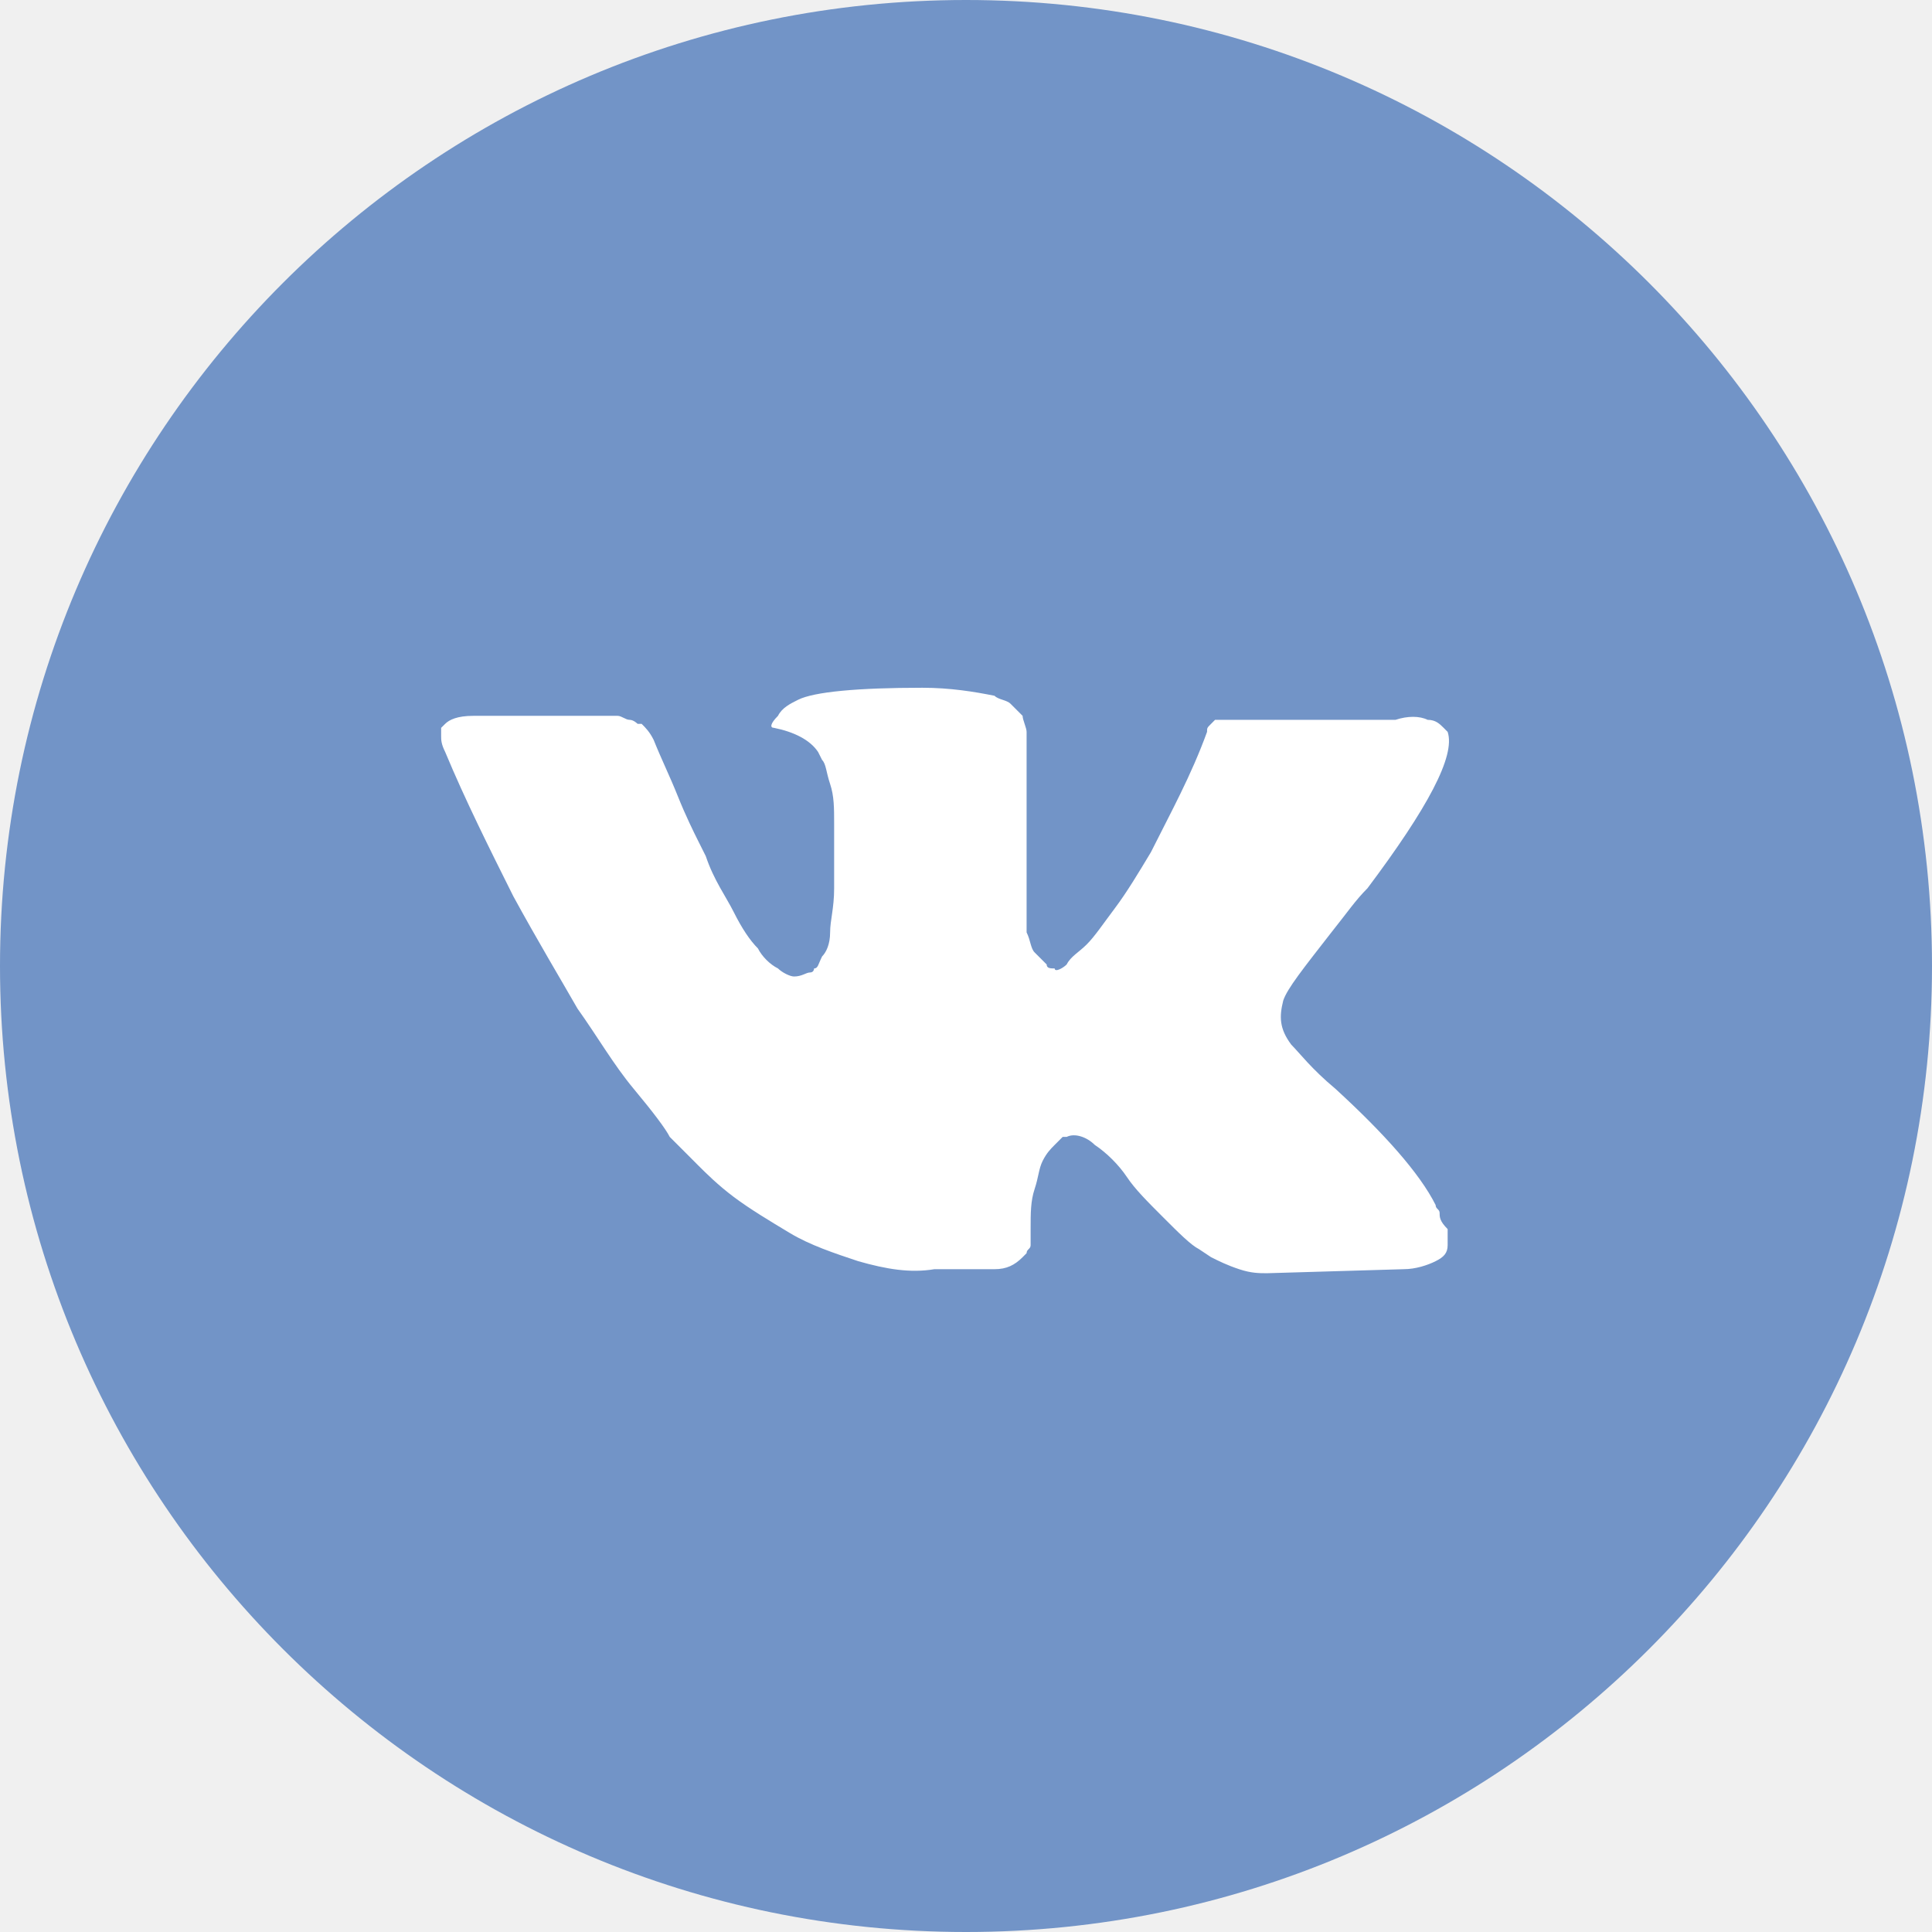
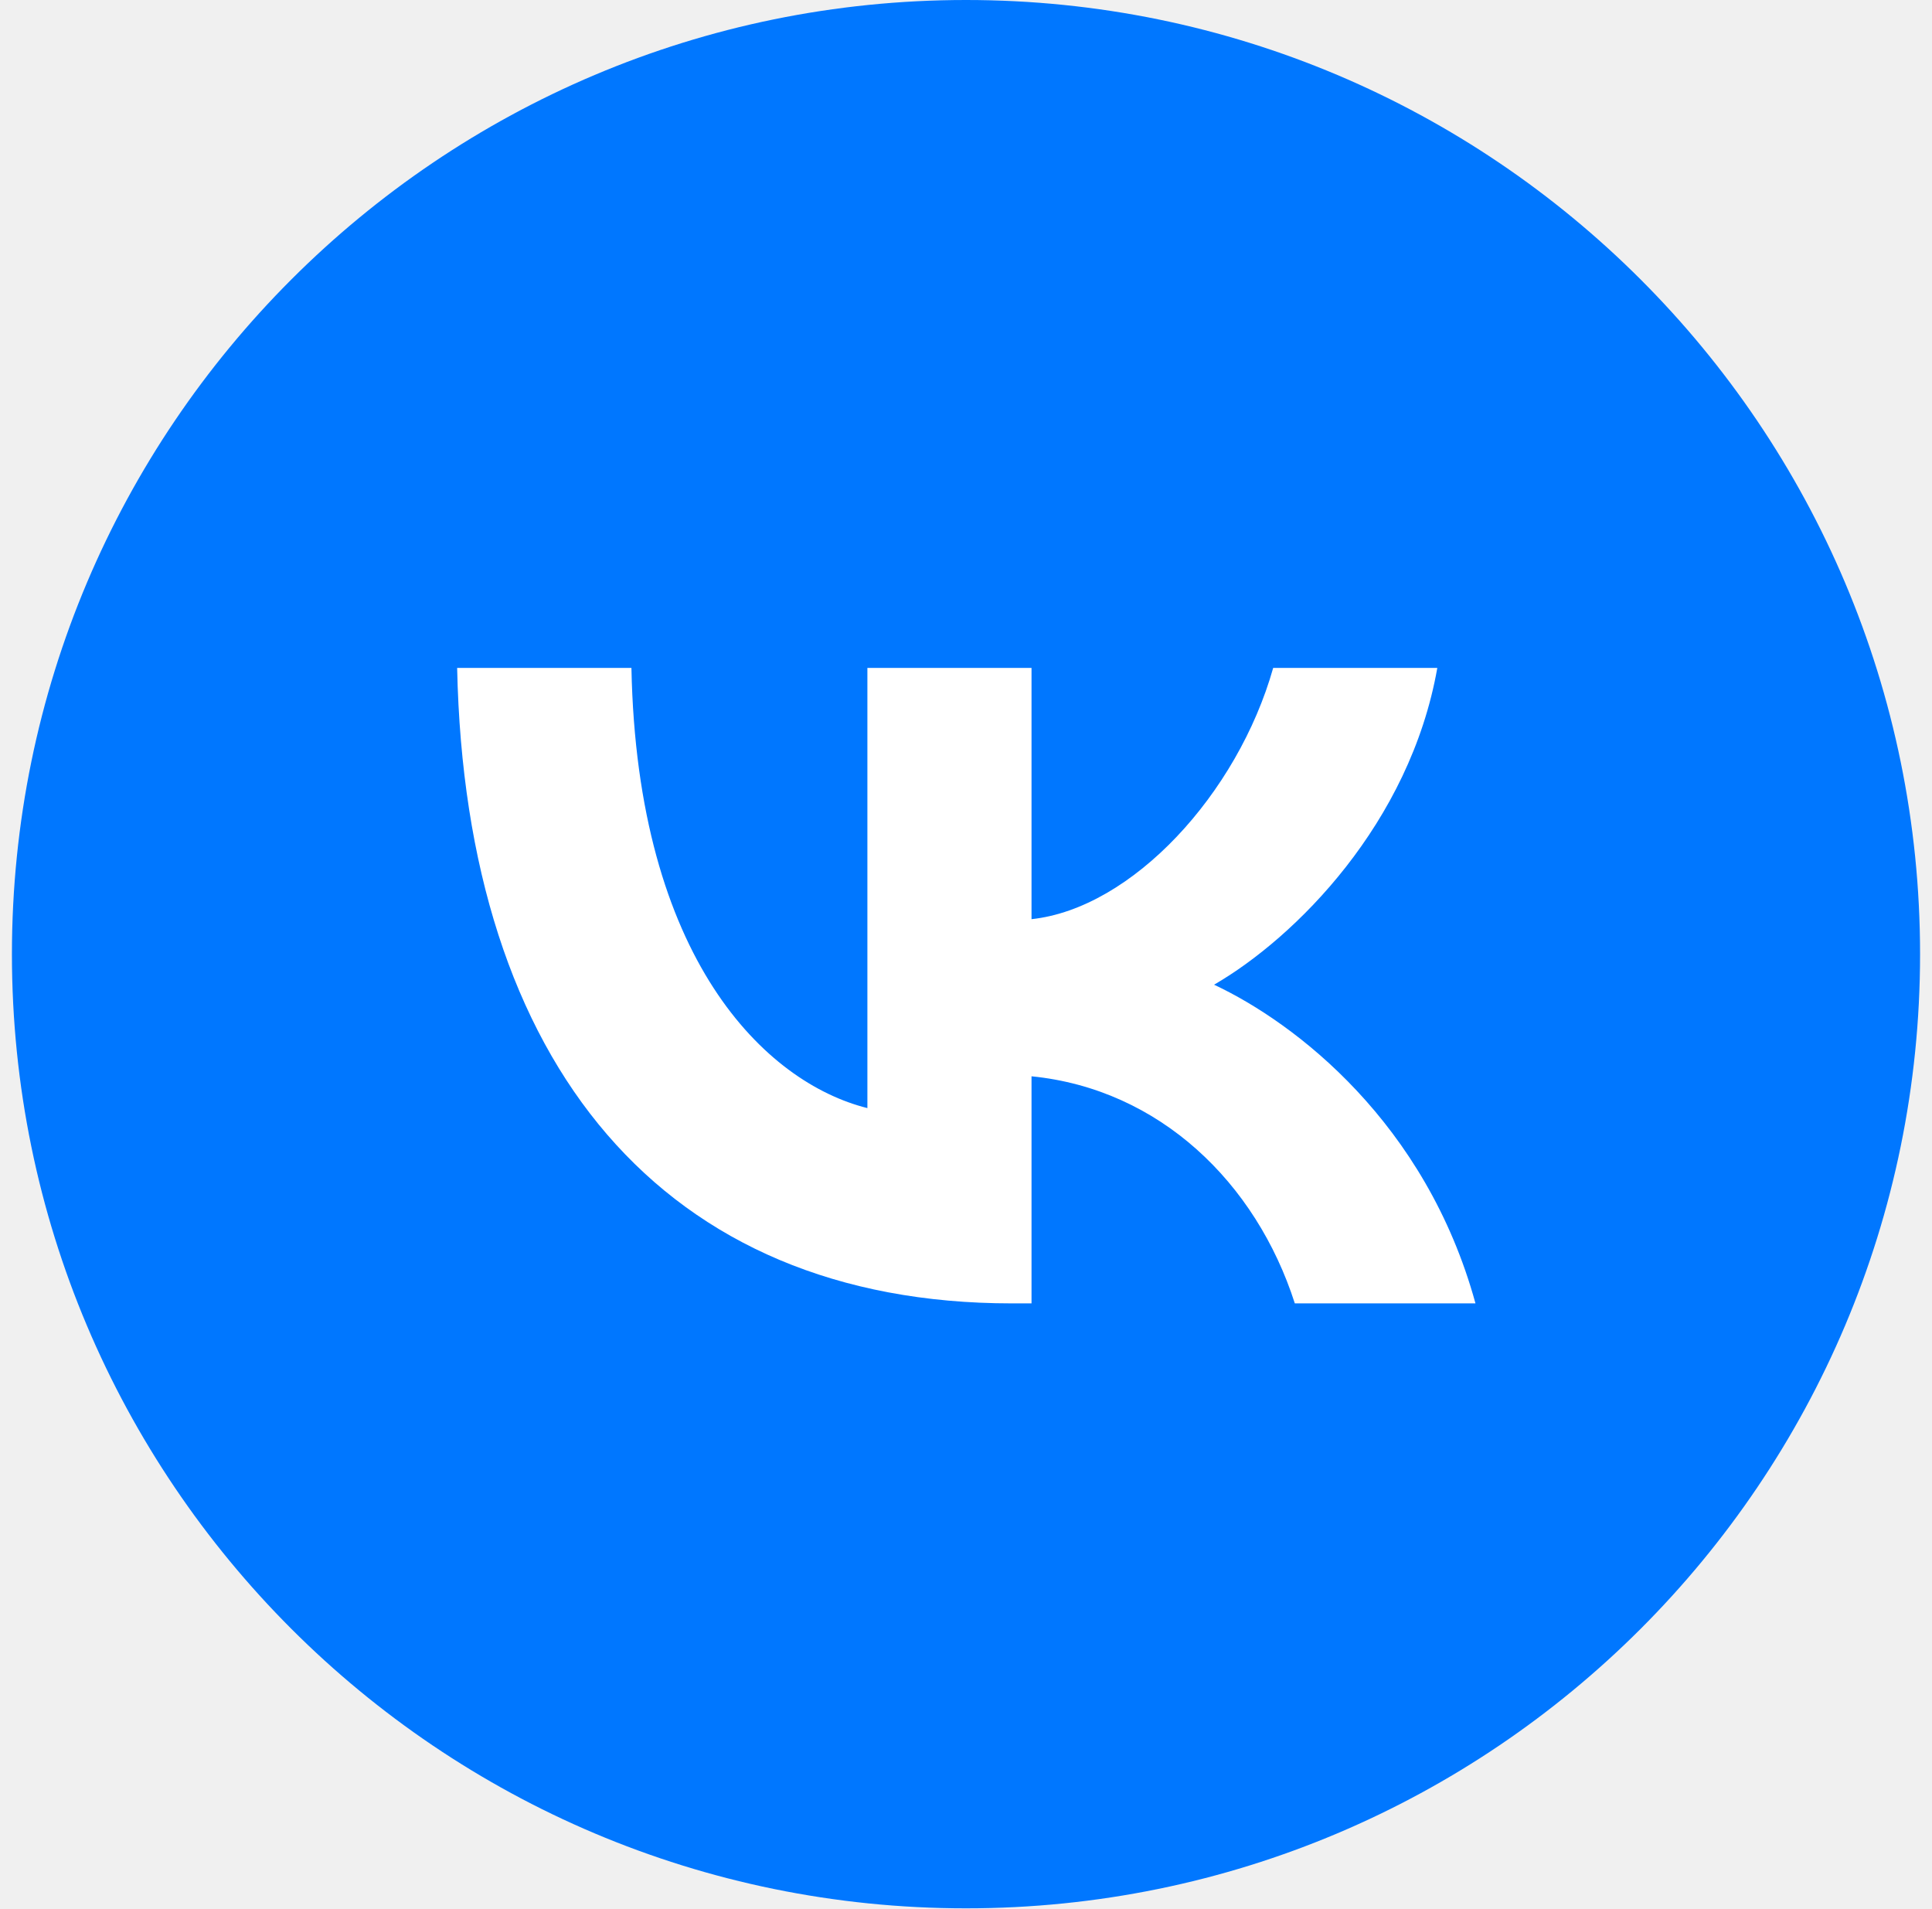
- <svg xmlns="http://www.w3.org/2000/svg" width="60" height="60" viewBox="0 0 60 60" fill="none">
-   <circle cx="30" cy="30" r="30" fill="#7294C7" />
-   <path d="M44.709 37.673C44.709 37.548 44.585 37.548 44.585 37.424C44.087 36.428 42.966 35.182 41.471 33.812C40.724 33.19 40.351 32.692 40.102 32.443C39.728 31.944 39.728 31.571 39.852 31.073C39.977 30.699 40.475 30.076 41.347 28.956C41.845 28.333 42.094 27.959 42.468 27.586C44.336 25.095 45.207 23.476 44.958 22.729L44.834 22.604C44.709 22.48 44.585 22.355 44.336 22.355C44.087 22.231 43.713 22.231 43.339 22.355H38.607C38.483 22.355 38.483 22.355 38.233 22.355C38.109 22.355 37.984 22.355 37.984 22.355H37.86H37.735L37.611 22.48C37.486 22.604 37.486 22.604 37.486 22.729C36.988 24.099 36.365 25.22 35.743 26.465C35.369 27.088 34.996 27.71 34.622 28.208C34.248 28.706 33.999 29.08 33.75 29.329C33.501 29.578 33.252 29.703 33.127 29.952C33.003 30.076 32.754 30.201 32.754 30.076C32.629 30.076 32.505 30.076 32.505 29.952C32.38 29.827 32.256 29.703 32.131 29.578C32.007 29.454 32.007 29.205 31.882 28.956C31.882 28.706 31.882 28.457 31.882 28.333C31.882 28.208 31.882 27.835 31.882 27.586C31.882 27.212 31.882 26.963 31.882 26.838C31.882 26.465 31.882 25.967 31.882 25.469C31.882 24.971 31.882 24.597 31.882 24.348C31.882 24.099 31.882 23.725 31.882 23.476C31.882 23.102 31.882 22.853 31.882 22.729C31.882 22.604 31.758 22.355 31.758 22.231C31.633 22.106 31.509 21.982 31.384 21.857C31.259 21.733 31.011 21.733 30.886 21.608C30.263 21.483 29.516 21.359 28.644 21.359C26.652 21.359 25.282 21.483 24.784 21.733C24.535 21.857 24.286 21.982 24.161 22.231C23.912 22.48 23.912 22.604 24.037 22.604C24.659 22.729 25.157 22.978 25.406 23.352L25.531 23.601C25.655 23.725 25.655 23.974 25.78 24.348C25.905 24.721 25.905 25.095 25.905 25.593C25.905 26.34 25.905 27.088 25.905 27.586C25.905 28.208 25.78 28.582 25.78 28.956C25.78 29.329 25.655 29.578 25.531 29.703C25.406 29.952 25.406 30.076 25.282 30.076C25.282 30.076 25.282 30.201 25.157 30.201C25.033 30.201 24.908 30.326 24.659 30.326C24.535 30.326 24.286 30.201 24.161 30.076C23.912 29.952 23.663 29.703 23.538 29.454C23.289 29.205 23.04 28.831 22.791 28.333C22.542 27.835 22.169 27.337 21.919 26.589L21.67 26.091C21.546 25.842 21.297 25.344 21.048 24.721C20.799 24.099 20.55 23.601 20.3 22.978C20.176 22.729 20.052 22.604 19.927 22.48H19.802C19.802 22.48 19.678 22.355 19.553 22.355C19.429 22.355 19.304 22.231 19.18 22.231H14.697C14.198 22.231 13.949 22.355 13.825 22.48L13.7 22.604C13.7 22.604 13.7 22.729 13.7 22.853C13.7 22.978 13.7 23.102 13.825 23.352C14.447 24.846 15.195 26.34 15.942 27.835C16.689 29.205 17.436 30.45 17.934 31.322C18.557 32.194 19.055 33.065 19.678 33.812C20.3 34.56 20.674 35.058 20.799 35.307C21.048 35.556 21.172 35.681 21.297 35.805L21.67 36.179C21.919 36.428 22.293 36.801 22.791 37.175C23.289 37.548 23.912 37.922 24.535 38.296C25.157 38.669 25.905 38.918 26.652 39.167C27.523 39.416 28.271 39.541 29.018 39.416H30.886C31.259 39.416 31.509 39.292 31.758 39.043L31.882 38.918C31.882 38.794 32.007 38.794 32.007 38.669C32.007 38.545 32.007 38.42 32.007 38.171C32.007 37.673 32.007 37.299 32.131 36.926C32.256 36.552 32.256 36.303 32.38 36.054C32.505 35.805 32.629 35.681 32.754 35.556C32.879 35.431 33.003 35.307 33.003 35.307H33.127C33.377 35.182 33.75 35.307 33.999 35.556C34.373 35.805 34.746 36.179 34.996 36.552C35.245 36.926 35.618 37.299 36.116 37.797C36.614 38.296 36.988 38.669 37.237 38.794L37.611 39.043C37.86 39.167 38.109 39.292 38.483 39.416C38.856 39.541 39.105 39.541 39.354 39.541L43.589 39.416C43.962 39.416 44.336 39.292 44.585 39.167C44.834 39.043 44.958 38.918 44.958 38.669C44.958 38.545 44.958 38.296 44.958 38.171C44.709 37.922 44.709 37.797 44.709 37.673Z" fill="white" />
+ <svg xmlns="http://www.w3.org/2000/svg" width="81" height="80" viewBox="0 0 81 80" fill="none">
+   <circle cx="40.5" cy="40" r="40" fill="#0077FF" />
+   <path d="M42.42 54.64C27.833 54.64 19.513 44.64 19.166 28H26.473C26.713 40.213 32.1 45.387 36.366 46.453V28H43.247V38.533C47.46 38.08 51.886 33.28 53.379 28H60.26C59.113 34.507 54.313 39.307 50.9 41.28C54.313 42.88 59.78 47.067 61.86 54.64H54.286C52.66 49.573 48.607 45.653 43.247 45.12V54.64H42.42Z" fill="white" />
</svg>
